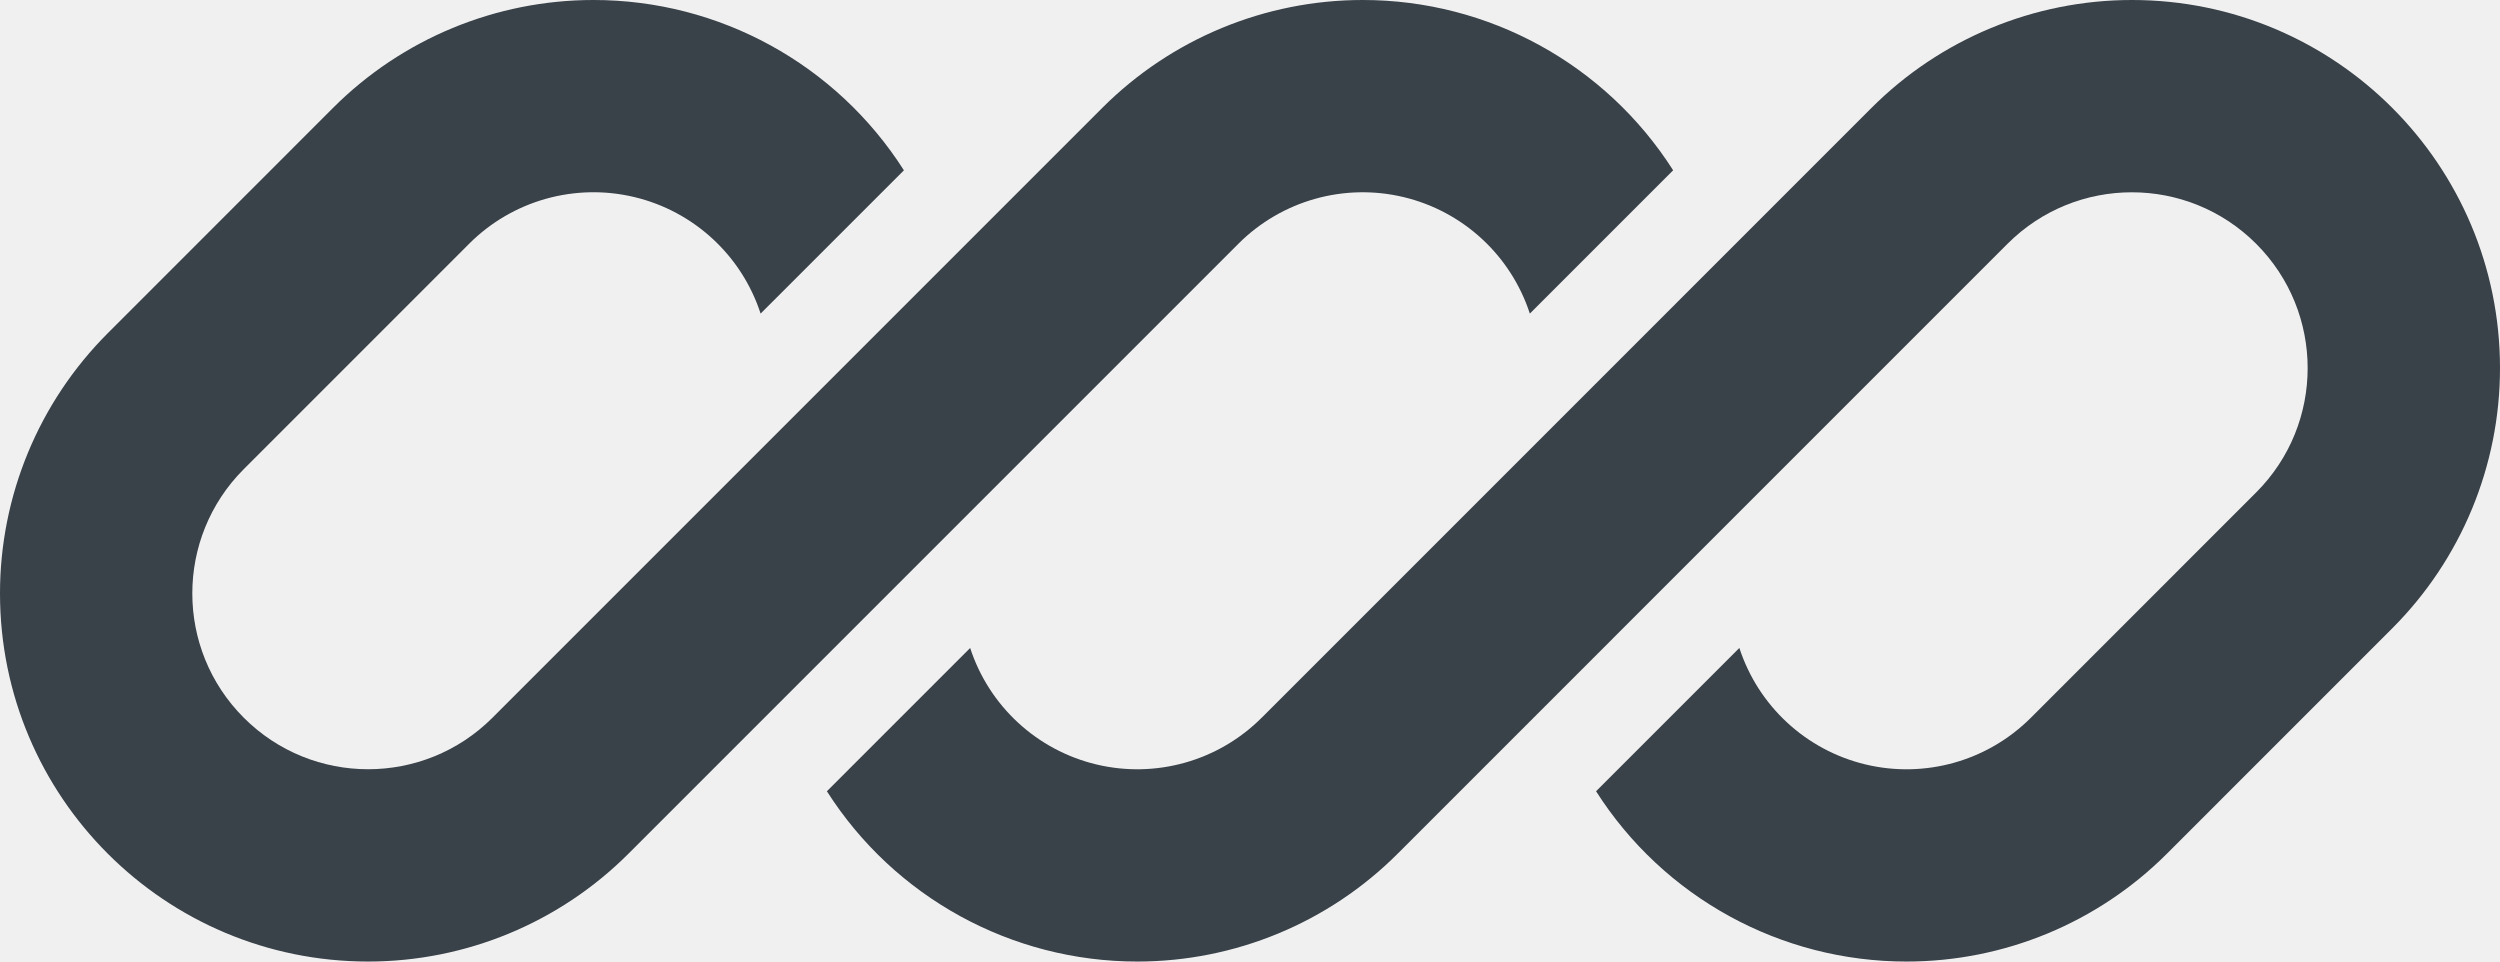
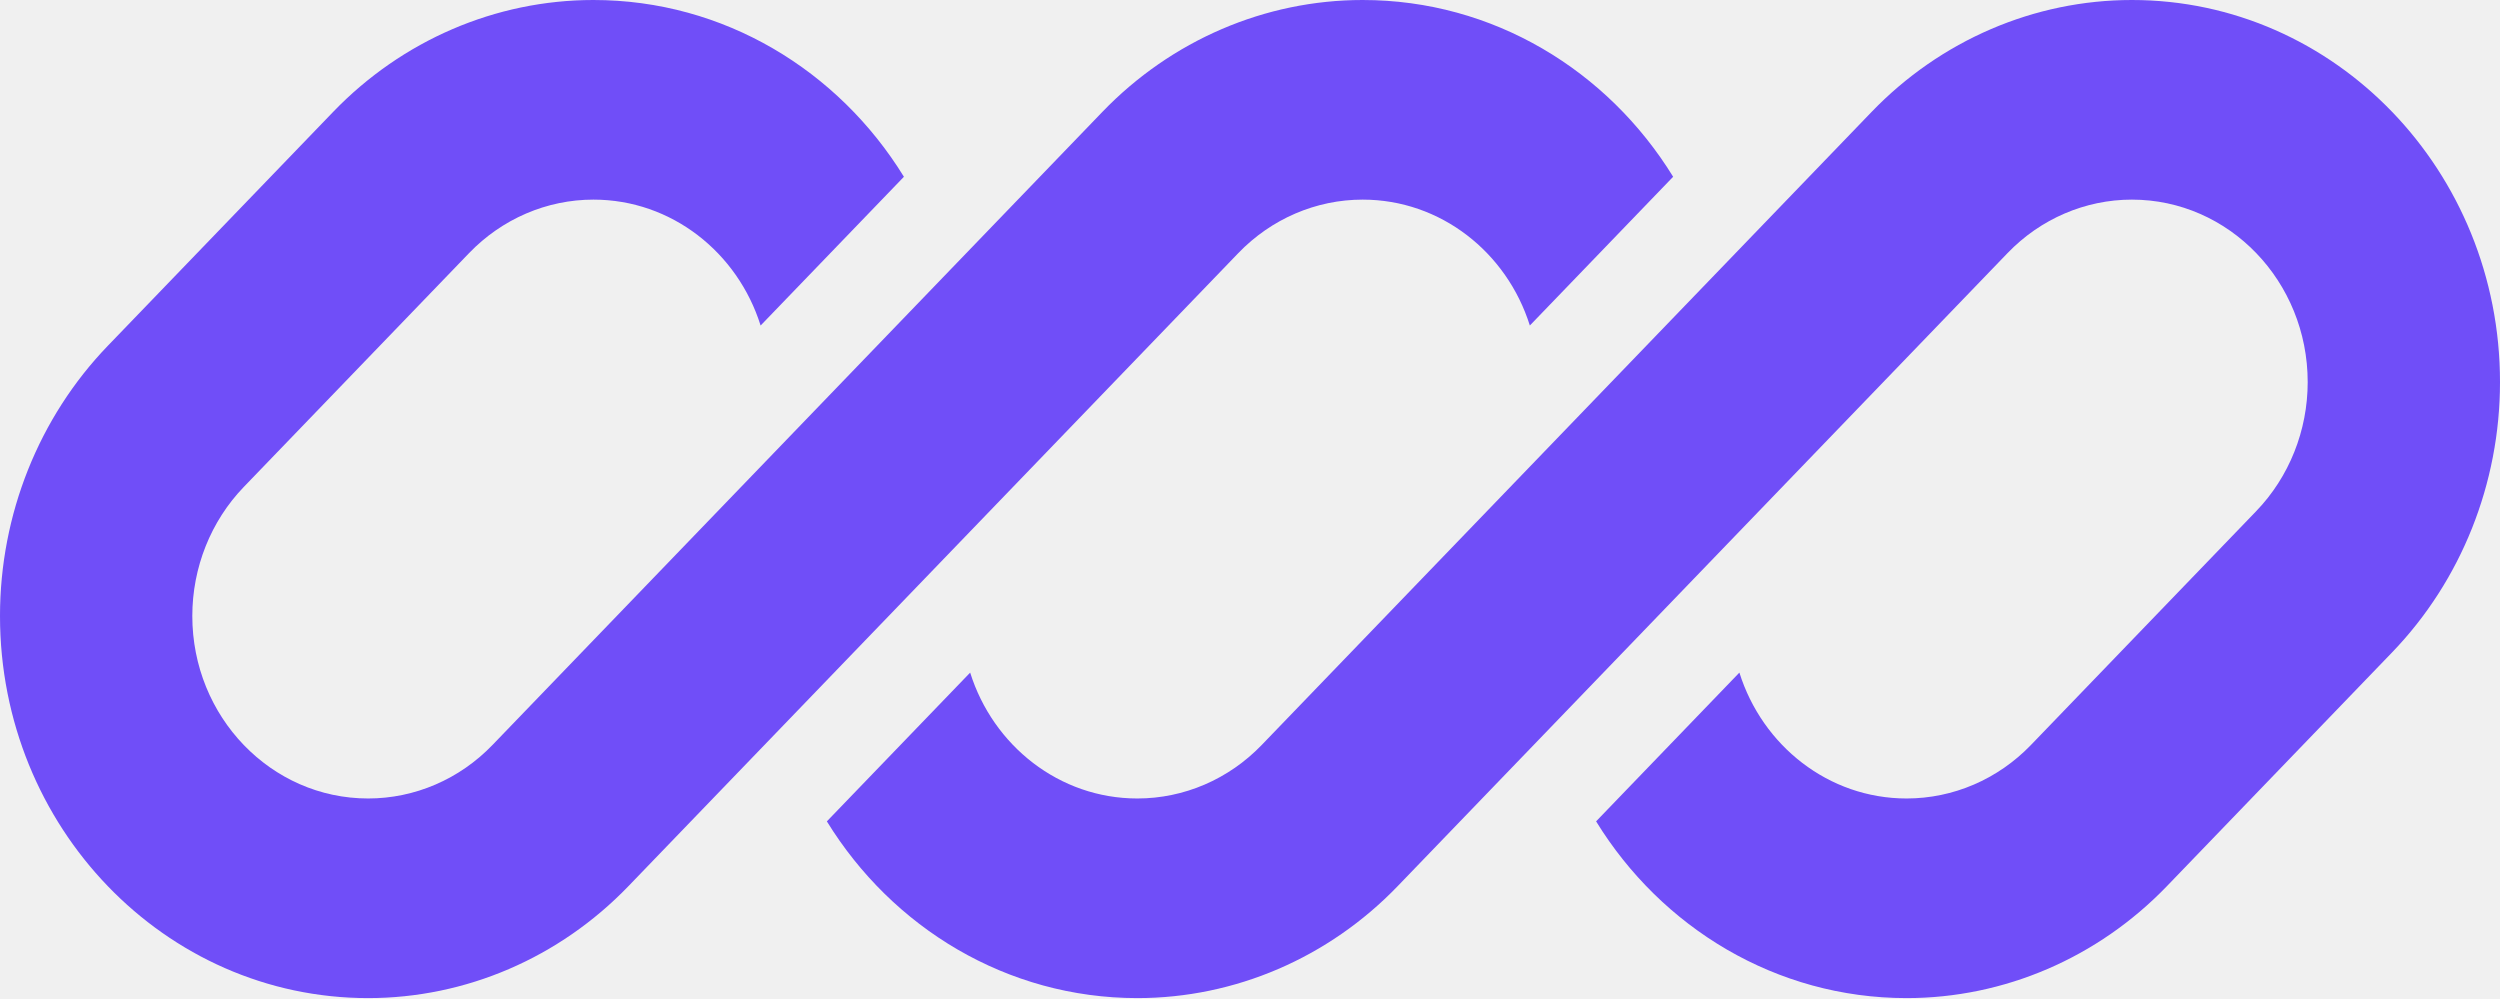
- <svg xmlns="http://www.w3.org/2000/svg" width="78" height="30" fill="none">
-   <path d="M18.515 0c-3.046 0-5.968 1.21-8.122 3.364l-7.029 7.03A11.485 11.485 0 0 0 0 18.513C0 24.859 5.142 30 11.485 30c3.046 0 5.968-1.21 8.122-3.364l4.862-4.862L38.636 7.607a5.485 5.485 0 0 1 9.095 2.177l4.471-4.471A11.477 11.477 0 0 0 42.515 0c-3.046 0-5.968 1.21-8.122 3.364l-19.029 19.03a5.485 5.485 0 0 1-7.757-7.758l7.029-7.03a5.485 5.485 0 0 1 9.095 2.178l4.471-4.47A11.477 11.477 0 0 0 18.515 0Z" class="ccustom" fill="#394149" />
-   <path d="M39.364 22.393a5.485 5.485 0 0 1-9.095-2.176l-4.47 4.47A11.477 11.477 0 0 0 35.484 30c3.046 0 5.968-1.21 8.122-3.364l19.029-19.03a5.485 5.485 0 0 1 7.757 7.758l-7.029 7.03a5.485 5.485 0 0 1-9.095-2.178l-4.471 4.471A11.476 11.476 0 0 0 59.485 30c3.046 0 5.968-1.21 8.122-3.364l7.029-7.03A11.485 11.485 0 0 0 78 11.487C78 5.141 72.858 0 66.515 0c-3.046 0-5.968 1.21-8.122 3.364l-19.029 19.03Z" class="ccustom" fill="#394149" />
+ <svg xmlns="http://www.w3.org/2000/svg" width="263" height="105" viewBox="0 0 263 105" fill="none">
+   <g clip-path="url(#clip0_24_2)">
+     <path d="M62.428 0C52.157 0 42.307 4.235 35.044 11.774L11.343 36.377C4.08 43.916 0 54.14 0 64.801C0 87.003 17.338 105 38.726 105C48.997 105 58.847 100.765 66.109 93.226L82.504 76.208C82.504 76.208 82.504 76.208 82.504 76.208L130.273 26.623C133.741 23.023 138.446 21 143.351 21C151.563 21 158.526 26.556 160.939 34.244L176.015 18.595C169.138 7.414 157.078 0 143.351 0C133.08 0 123.23 4.235 115.967 11.774L51.804 78.377C48.336 81.977 43.631 84 38.726 84C28.511 84 20.231 75.405 20.231 64.801C20.231 59.71 22.179 54.826 25.648 51.226L49.35 26.623C52.818 23.023 57.523 21 62.428 21C70.641 21 77.603 26.556 80.016 34.245L95.092 18.596C88.215 7.414 76.156 0 62.428 0Z" fill="#704EF8" />
+     <path d="M132.727 78.377C129.259 81.977 124.554 84 119.649 84C111.438 84 104.476 78.445 102.061 70.758L86.986 86.407C93.864 97.587 105.923 105 119.649 105C129.92 105 139.77 100.765 147.032 93.226L211.196 26.623C214.664 23.023 219.369 21 224.274 21C234.489 21 242.769 29.595 242.769 40.199C242.769 45.29 240.821 50.174 237.352 53.774L213.65 78.377C210.182 81.977 205.477 84 200.572 84C192.36 84 185.398 78.444 182.984 70.757L167.909 86.406C174.786 97.586 186.845 105 200.572 105C210.843 105 220.693 100.765 227.956 93.226L251.657 68.623C258.92 61.084 263 50.86 263 40.199C263 17.997 245.662 0 224.274 0C214.003 0 204.153 4.235 196.891 11.774L132.727 78.377Z" fill="#704EF8" />
+   </g>
+   <defs>
+     <clipPath id="clip0_24_2">
+       <rect width="263" height="105" fill="white" />
+     </clipPath>
+   </defs>
</svg>
